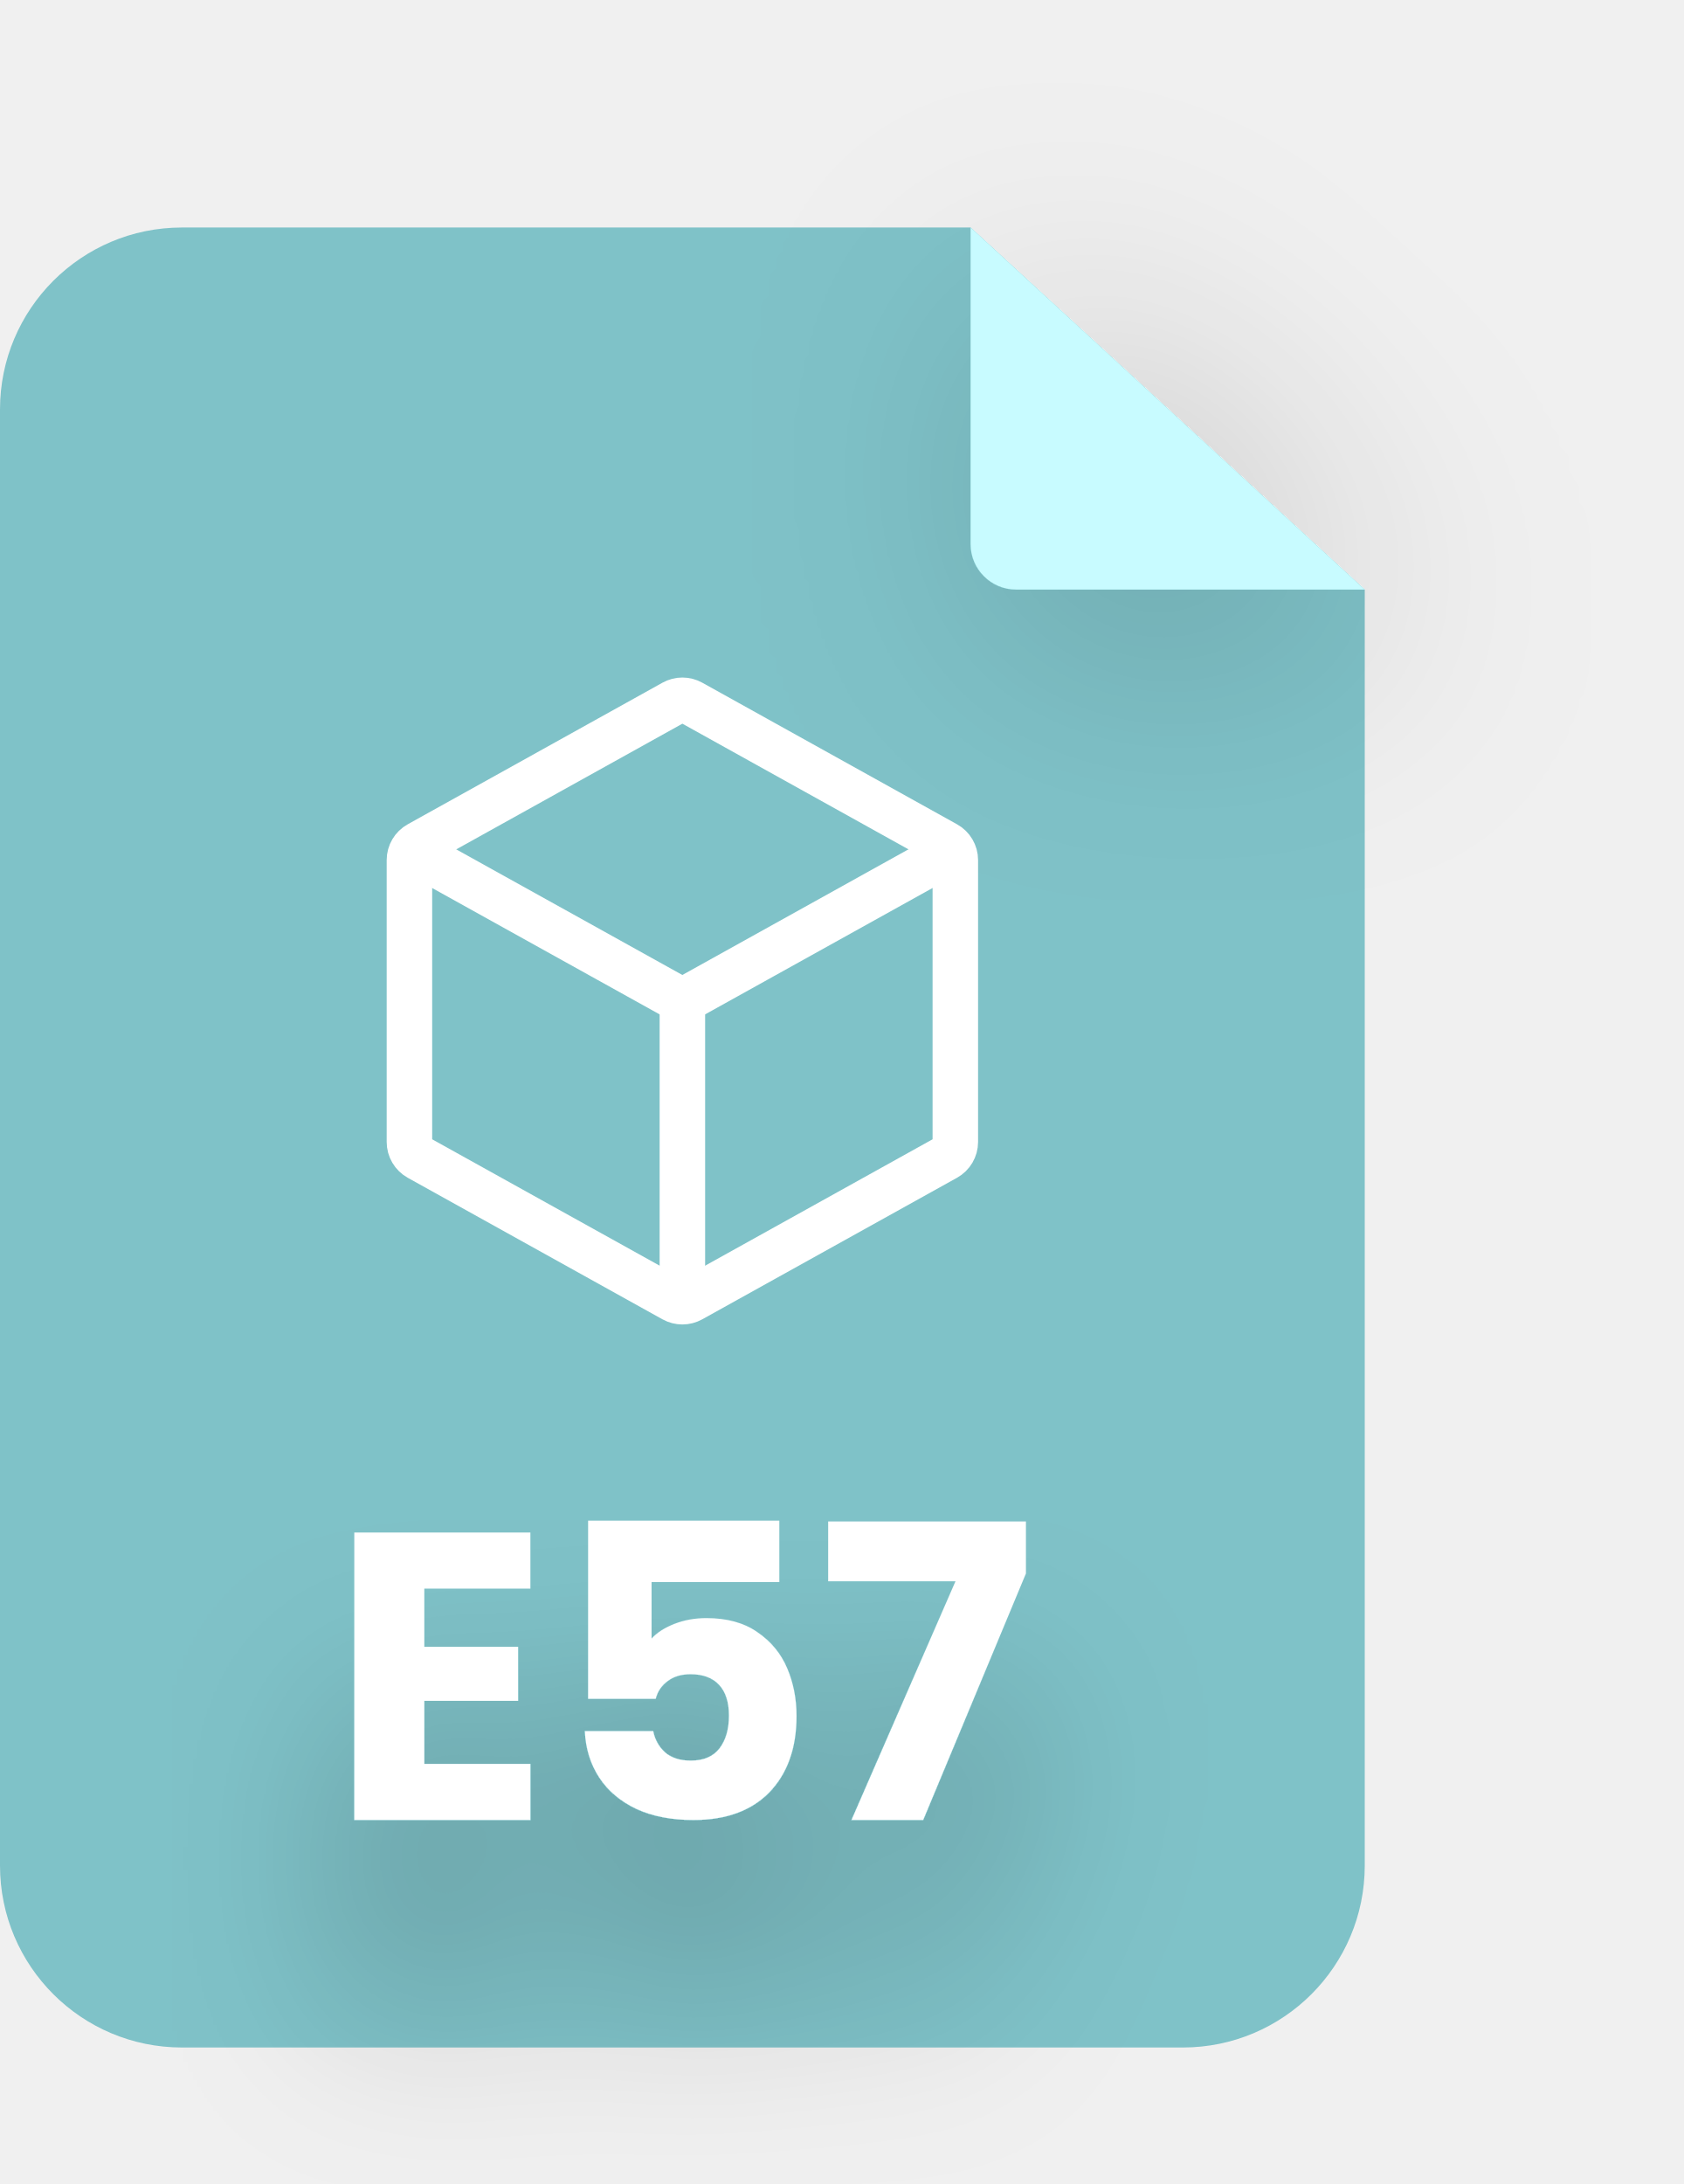
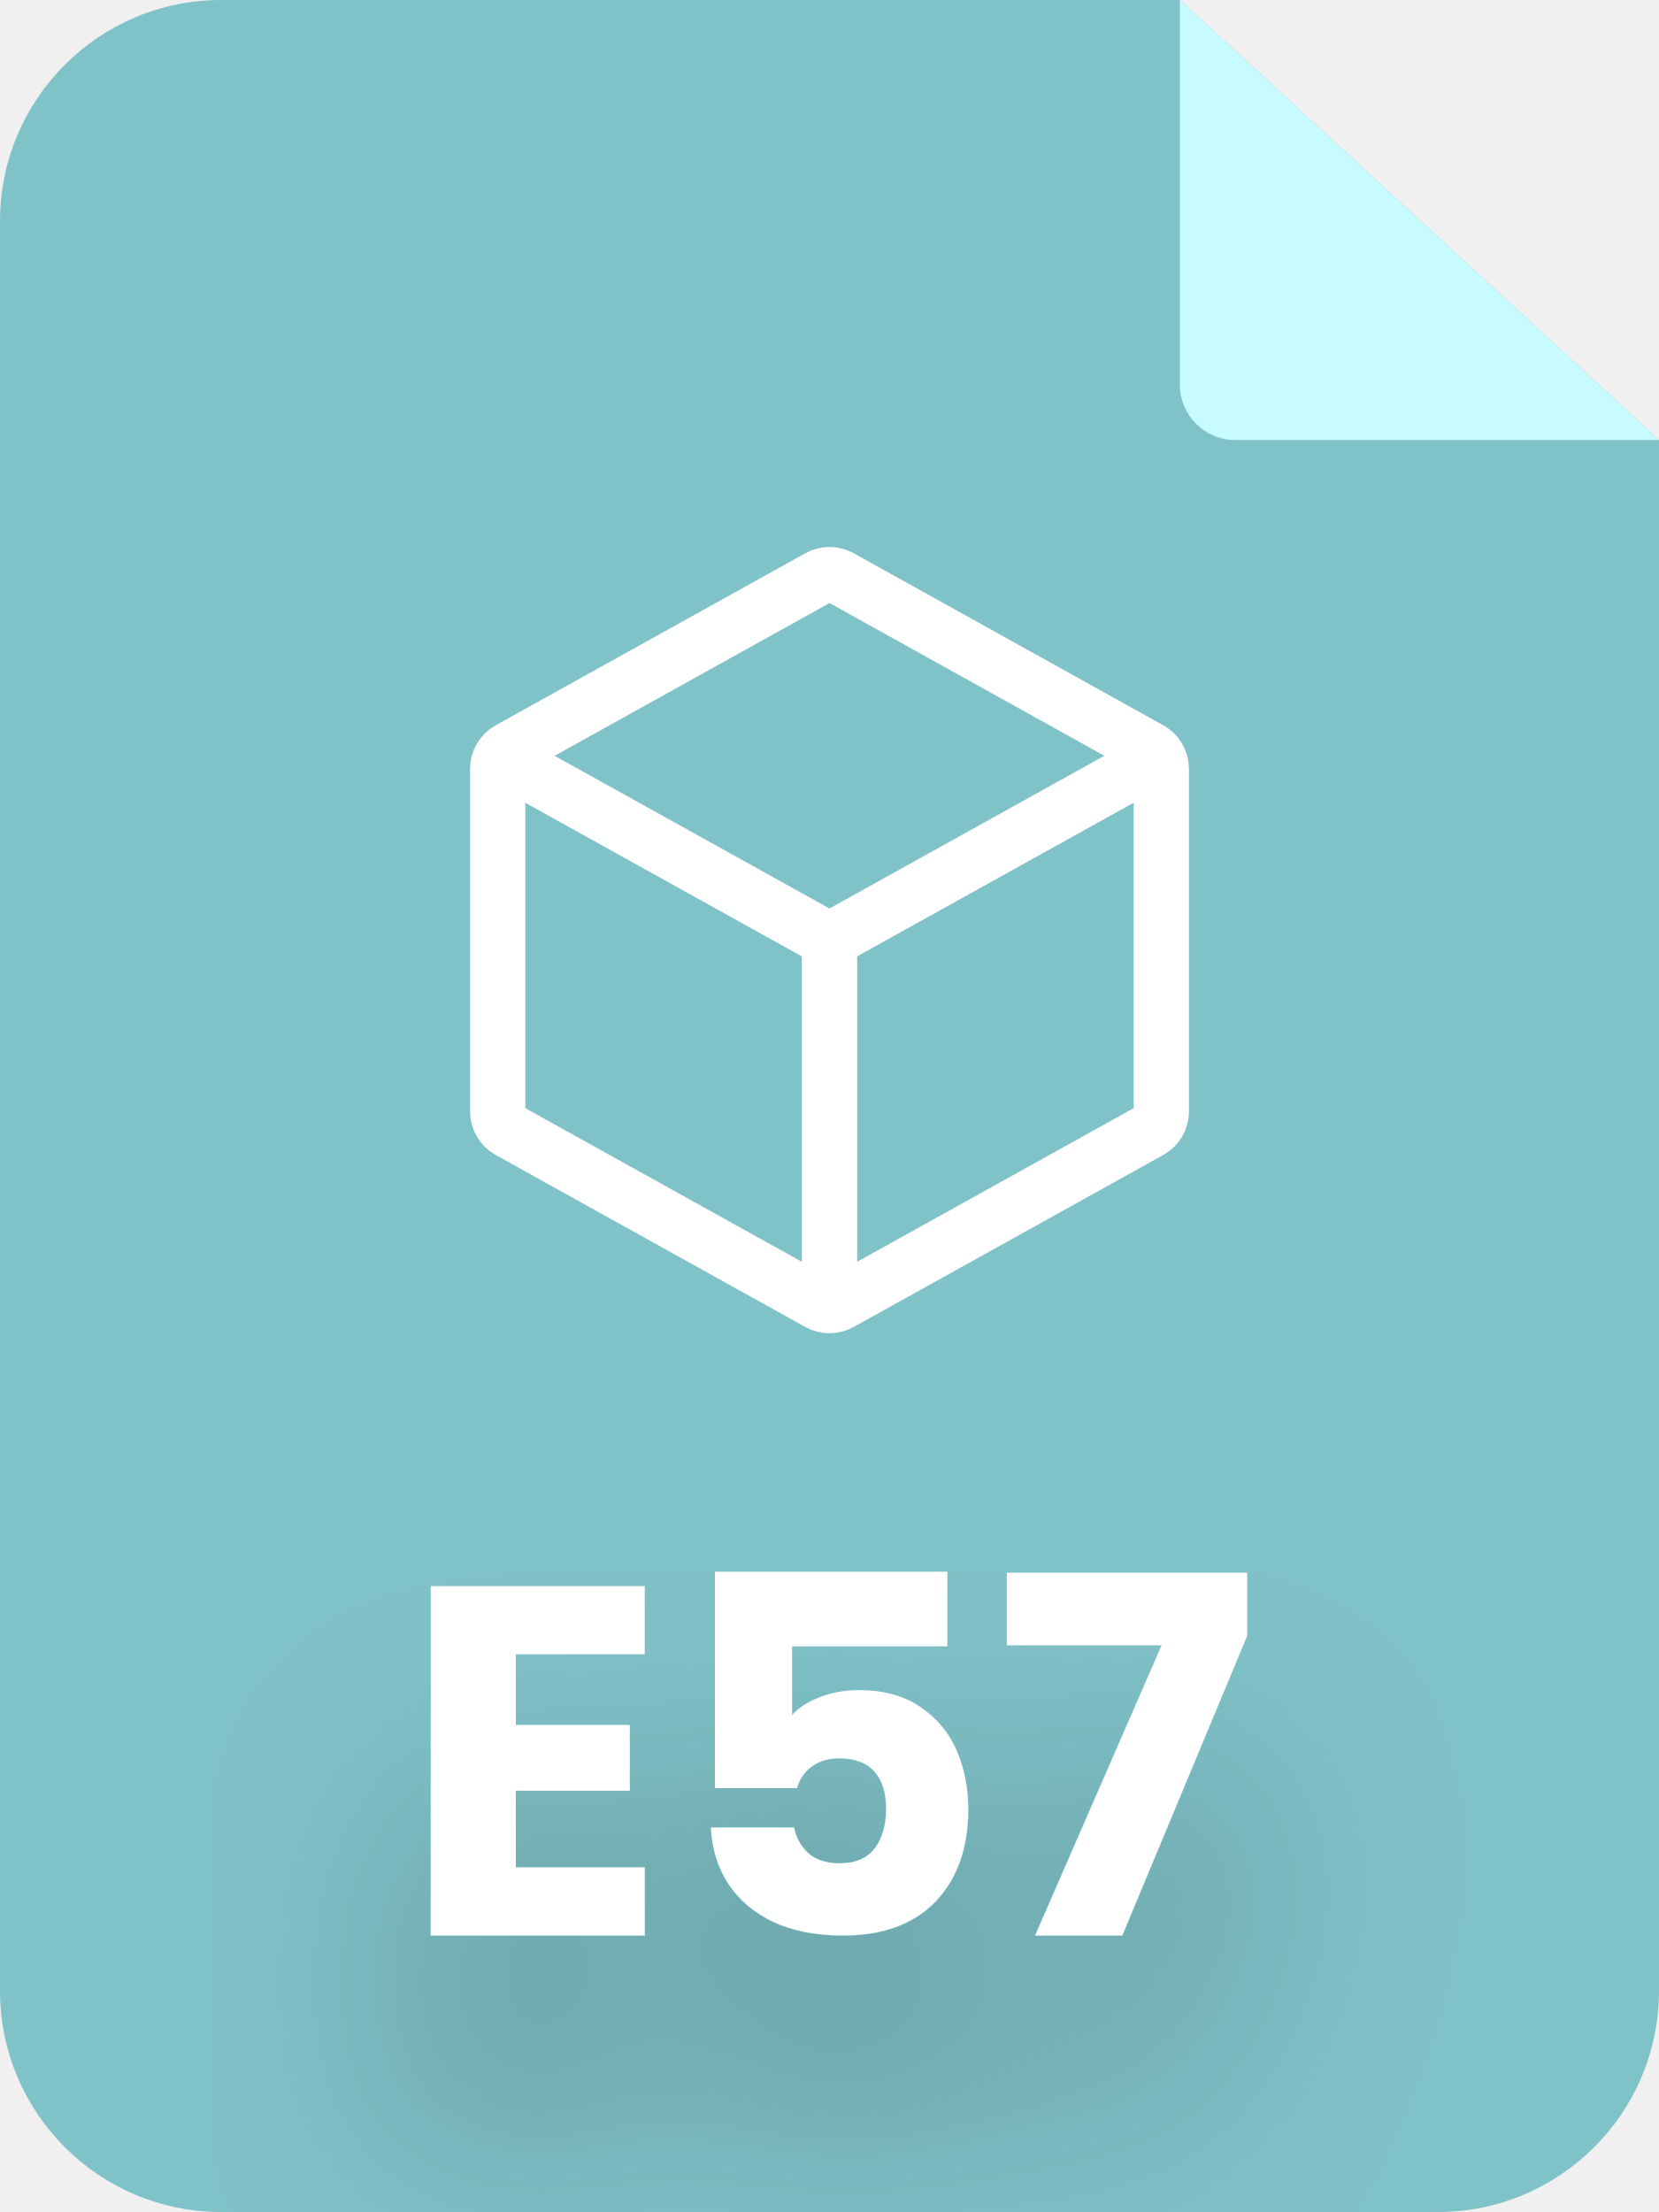
- <svg xmlns="http://www.w3.org/2000/svg" width="37" height="48" viewBox="0 0 37 48" fill="none">
-   <path d="M30 12.957V41C30 43.209 28.209 45 26 45H4C1.791 45 0 43.209 0 41V9C0 6.791 1.791 5 4 5H21.337L30 12.957Z" fill="#7FC2C8" />
-   <g filter="url(#filter0_d_182_2591)">
-     <path d="M29.999 12.957H22.336C21.784 12.957 21.336 12.509 21.336 11.957V5L29.999 12.957Z" fill="#C8FBFF" />
+ <svg xmlns="http://www.w3.org/2000/svg" width="30" height="40" viewBox="0 0 30 40" fill="none">
+   <g clip-path="url(#clip0_454_84)">
+     <path d="M30 7.957V36C30 38.209 28.209 40 26 40H4C1.791 40 0 38.209 0 36V4C0 1.791 1.791 0 4 0H21.337L30 7.957Z" fill="#7FC2C8" />
+     <path d="M29.999 7.957H22.336C21.784 7.957 21.336 7.51 21.336 6.957V0L29.999 7.957Z" fill="#C8FBFF" />
+     <g filter="url(#filter0_d_454_84)">
+       <path d="M9.328 29.915V31.193H11.389V32.381H9.328V33.767H11.659V35H7.789V28.682H11.659V29.915H9.328ZM17.131 29.771H14.323V31.013C14.443 30.881 14.611 30.773 14.827 30.689C15.043 30.605 15.277 30.563 15.529 30.563C15.979 30.563 16.351 30.665 16.645 30.869C16.945 31.073 17.164 31.337 17.302 31.661C17.44 31.985 17.509 32.336 17.509 32.714C17.509 33.416 17.311 33.974 16.915 34.388C16.519 34.796 15.961 35 15.241 35C14.761 35 14.344 34.919 13.99 34.757C13.636 34.589 13.363 34.358 13.171 34.064C12.979 33.77 12.874 33.431 12.856 33.047H14.359C14.395 33.233 14.482 33.389 14.62 33.515C14.758 33.635 14.947 33.695 15.187 33.695C15.469 33.695 15.679 33.605 15.817 33.425C15.955 33.245 16.024 33.005 16.024 32.705C16.024 32.411 15.952 32.186 15.808 32.03C15.664 31.874 15.454 31.796 15.178 31.796C14.974 31.796 14.806 31.847 14.674 31.949C14.542 32.045 14.455 32.174 14.413 32.336H12.928V28.421H17.131V29.771ZM22.553 29.582L20.294 35H18.719L21.005 29.753H18.206V28.439H22.553V29.582Z" fill="white" />
+     </g>
+     <path d="M21 13.902V20.098C21 20.244 20.921 20.377 20.794 20.448L15.194 23.559C15.073 23.626 14.927 23.626 14.806 23.559L9.206 20.448C9.079 20.377 9 20.244 9 20.098L9 13.902C9 13.757 9.079 13.623 9.206 13.553L14.806 10.441C14.927 10.374 15.073 10.374 15.194 10.441L20.794 13.553C20.921 13.623 21 13.757 21 13.902Z" stroke="white" stroke-linecap="round" stroke-linejoin="round" />
+     <path d="M9.352 13.863L14.805 16.892C14.926 16.959 15.073 16.959 15.194 16.892L20.666 13.852" stroke="white" stroke-linecap="round" stroke-linejoin="round" />
+     <path d="M15 23V17" stroke="white" stroke-linecap="round" stroke-linejoin="round" />
  </g>
-   <g filter="url(#filter1_d_182_2591)">
-     <path d="M9.327 34.915V36.193H11.389V37.381H9.327V38.767H11.659V40H7.788V33.682H11.659V34.915H9.327ZM17.131 34.771H14.323V36.013C14.443 35.881 14.611 35.773 14.827 35.689C15.043 35.605 15.277 35.563 15.529 35.563C15.979 35.563 16.351 35.665 16.645 35.869C16.945 36.073 17.164 36.337 17.302 36.661C17.44 36.985 17.509 37.336 17.509 37.714C17.509 38.416 17.311 38.974 16.915 39.388C16.519 39.796 15.961 40 15.241 40C14.761 40 14.344 39.919 13.99 39.757C13.636 39.589 13.363 39.358 13.171 39.064C12.979 38.77 12.874 38.431 12.856 38.047H14.359C14.395 38.233 14.482 38.389 14.62 38.515C14.758 38.635 14.947 38.695 15.187 38.695C15.469 38.695 15.679 38.605 15.817 38.425C15.955 38.245 16.024 38.005 16.024 37.705C16.024 37.411 15.952 37.186 15.808 37.03C15.664 36.874 15.454 36.796 15.178 36.796C14.974 36.796 14.806 36.847 14.674 36.949C14.542 37.045 14.455 37.174 14.413 37.336H12.928V33.421H17.131V34.771ZM22.552 34.582L20.293 40H18.718L21.004 34.753H18.205V33.439H22.552V34.582Z" fill="white" />
-   </g>
-   <path d="M21 18.902V25.098C21 25.244 20.921 25.377 20.794 25.448L15.194 28.559C15.073 28.626 14.927 28.626 14.806 28.559L9.206 25.448C9.079 25.377 9 25.244 9 25.098L9 18.902C9 18.757 9.079 18.623 9.206 18.553L14.806 15.441C14.927 15.374 15.073 15.374 15.194 15.441L20.794 18.553C20.921 18.623 21 18.757 21 18.902Z" stroke="white" stroke-linecap="round" stroke-linejoin="round" />
-   <path d="M9.352 18.863L14.805 21.892C14.926 21.959 15.073 21.959 15.194 21.892L20.666 18.852" stroke="white" stroke-linecap="round" stroke-linejoin="round" />
-   <path d="M15 28V22" stroke="white" stroke-linecap="round" stroke-linejoin="round" />
  <defs>
-     <filter id="filter0_d_182_2591" x="16.536" y="0.2" width="20.264" height="19.557" filterUnits="userSpaceOnUse" color-interpolation-filters="sRGB">
-       <feFlood flood-opacity="0" result="BackgroundImageFix" />
-       <feColorMatrix in="SourceAlpha" type="matrix" values="0 0 0 0 0 0 0 0 0 0 0 0 0 0 0 0 0 0 127 0" result="hardAlpha" />
-       <feOffset dx="1" dy="1" />
-       <feGaussianBlur stdDeviation="2.9" />
-       <feComposite in2="hardAlpha" operator="out" />
-       <feColorMatrix type="matrix" values="0 0 0 0 0 0 0 0 0 0 0 0 0 0 0 0 0 0 0.2 0" />
-       <feBlend mode="normal" in2="BackgroundImageFix" result="effect1_dropShadow_182_2591" />
-       <feBlend mode="normal" in="SourceGraphic" in2="effect1_dropShadow_182_2591" result="shape" />
-     </filter>
-     <filter id="filter1_d_182_2591" x="3.789" y="33.421" width="22.762" height="14.579" filterUnits="userSpaceOnUse" color-interpolation-filters="sRGB">
+     <filter id="filter0_d_454_84" x="3.789" y="28.421" width="22.762" height="14.579" filterUnits="userSpaceOnUse" color-interpolation-filters="sRGB">
      <feFlood flood-opacity="0" result="BackgroundImageFix" />
      <feColorMatrix in="SourceAlpha" type="matrix" values="0 0 0 0 0 0 0 0 0 0 0 0 0 0 0 0 0 0 127 0" result="hardAlpha" />
      <feOffset dy="4" />
      <feGaussianBlur stdDeviation="2" />
      <feComposite in2="hardAlpha" operator="out" />
      <feColorMatrix type="matrix" values="0 0 0 0 0 0 0 0 0 0 0 0 0 0 0 0 0 0 0.25 0" />
-       <feBlend mode="normal" in2="BackgroundImageFix" result="effect1_dropShadow_182_2591" />
-       <feBlend mode="normal" in="SourceGraphic" in2="effect1_dropShadow_182_2591" result="shape" />
+       <feBlend mode="normal" in2="BackgroundImageFix" result="effect1_dropShadow_454_84" />
+       <feBlend mode="normal" in="SourceGraphic" in2="effect1_dropShadow_454_84" result="shape" />
    </filter>
+     <clipPath id="clip0_454_84">
+       <rect width="30" height="40" fill="white" />
+     </clipPath>
  </defs>
</svg>
